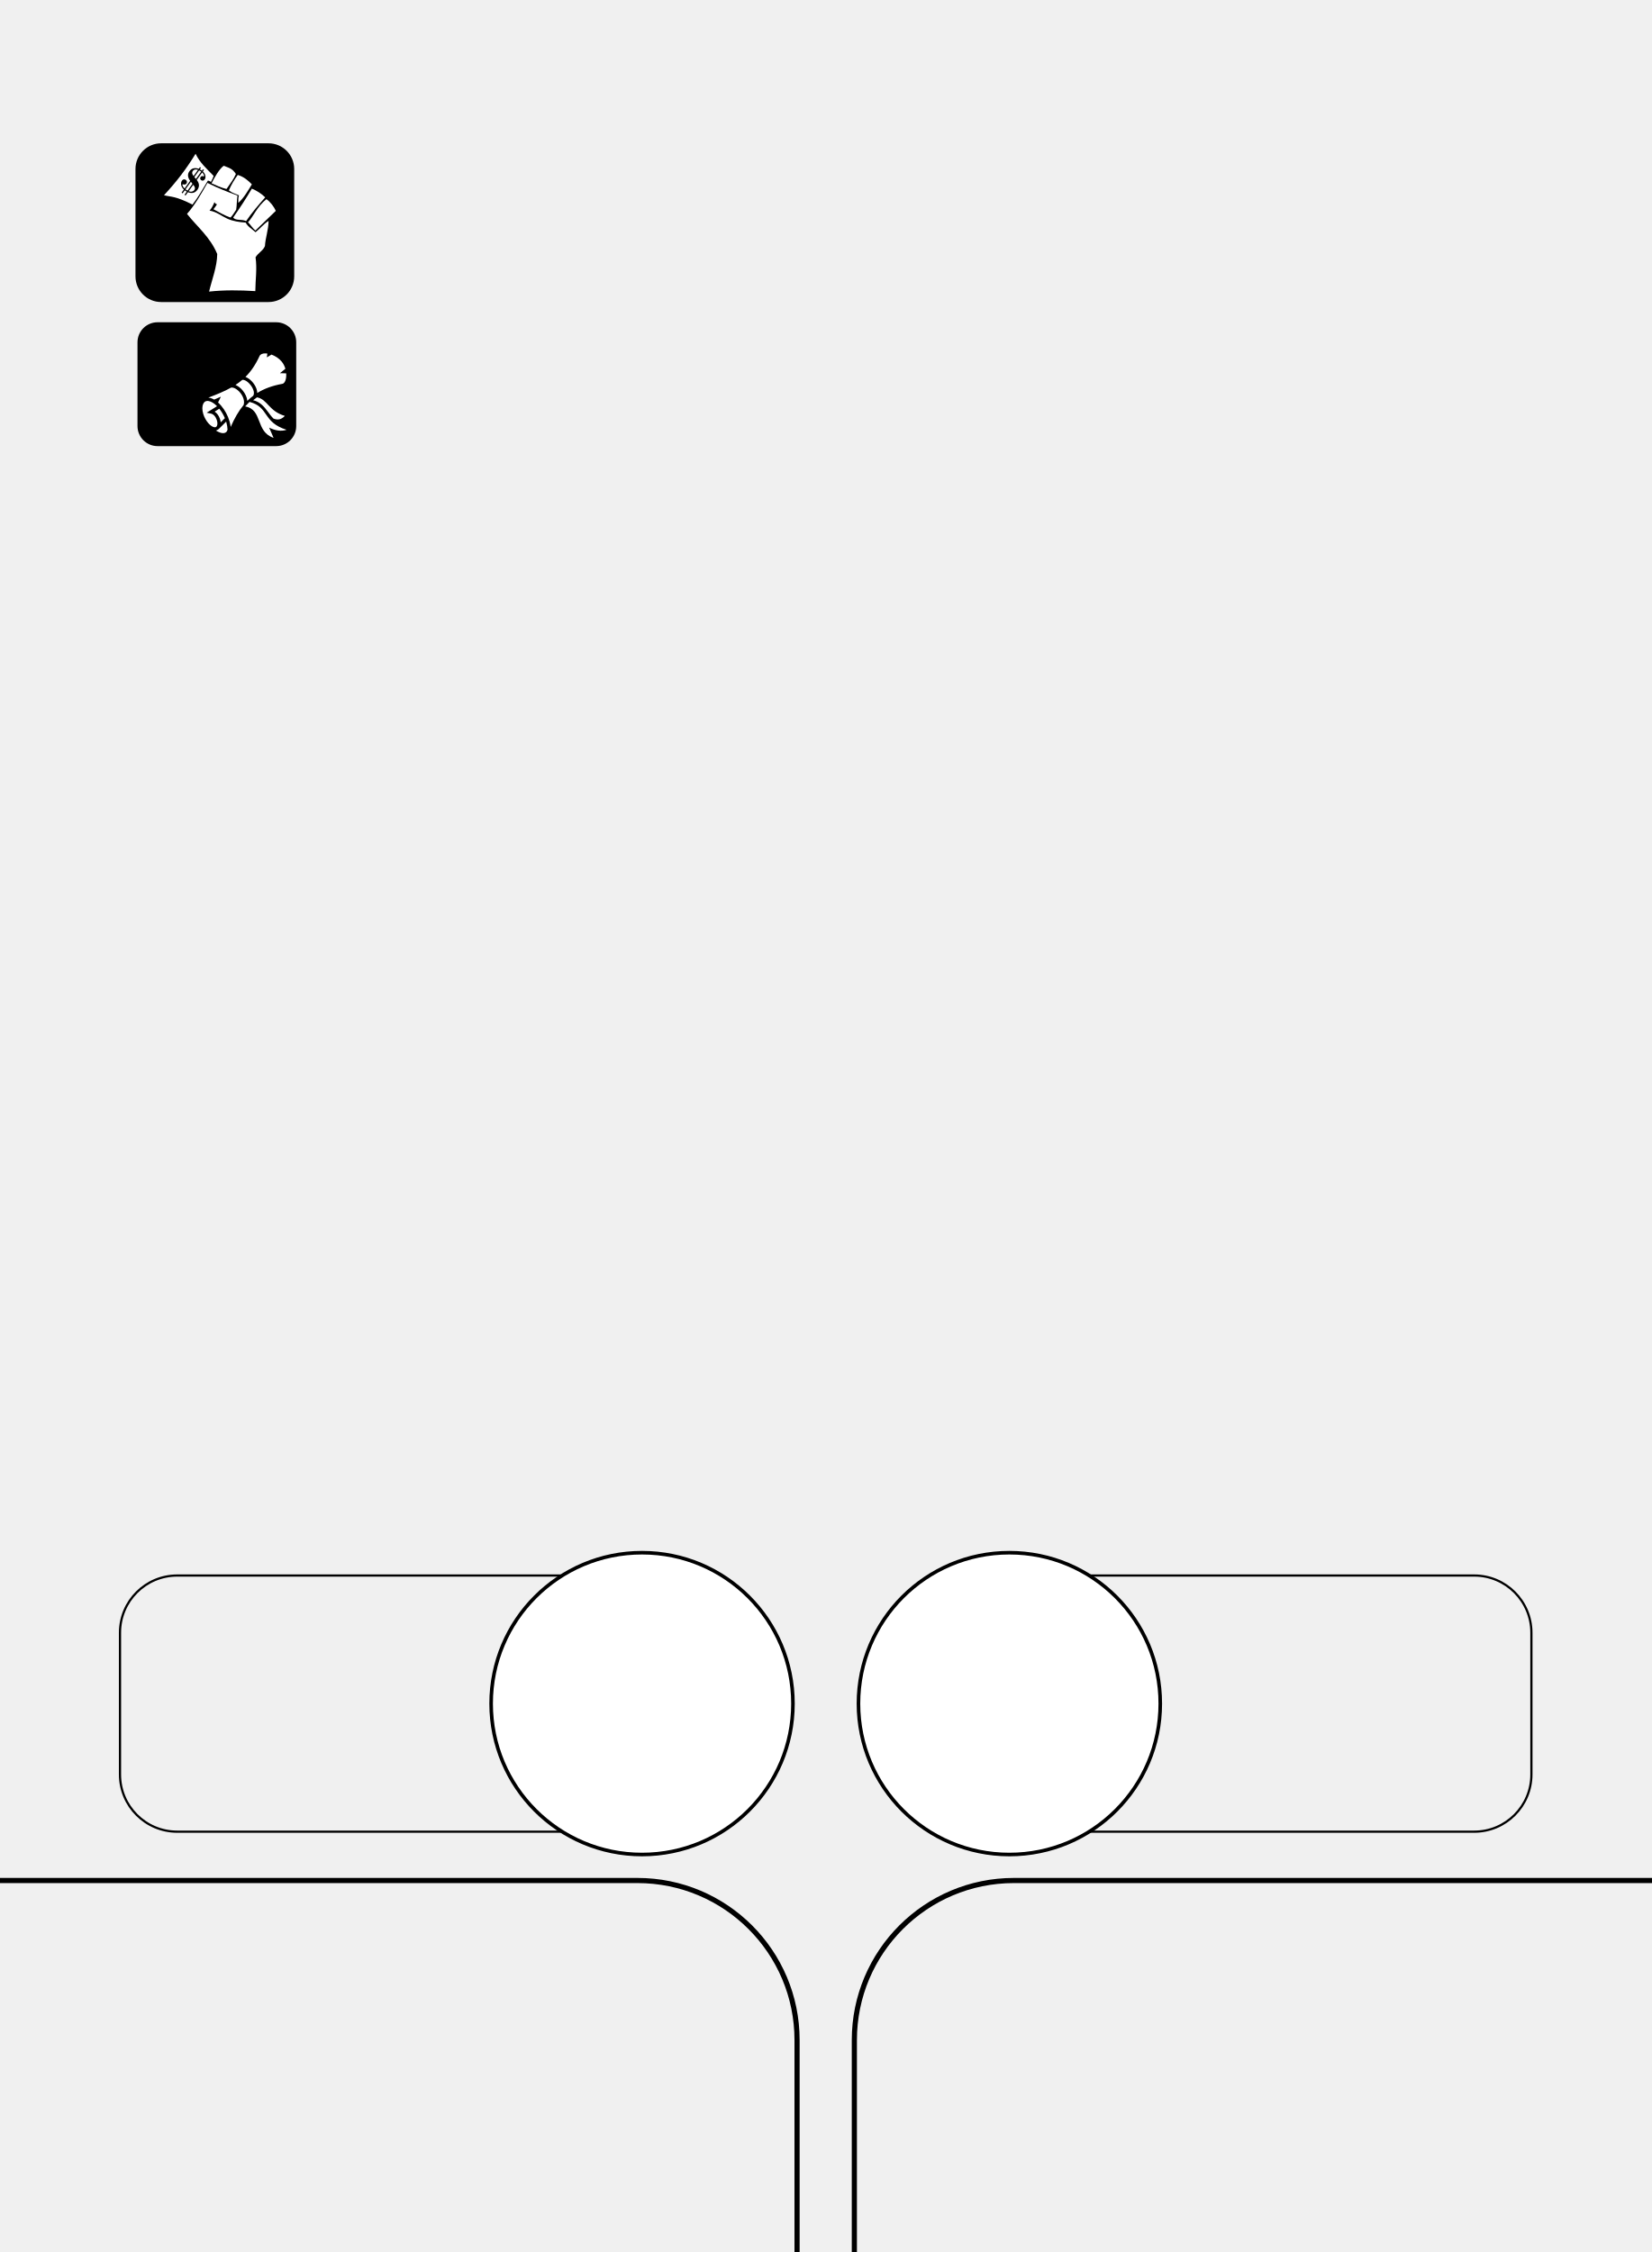
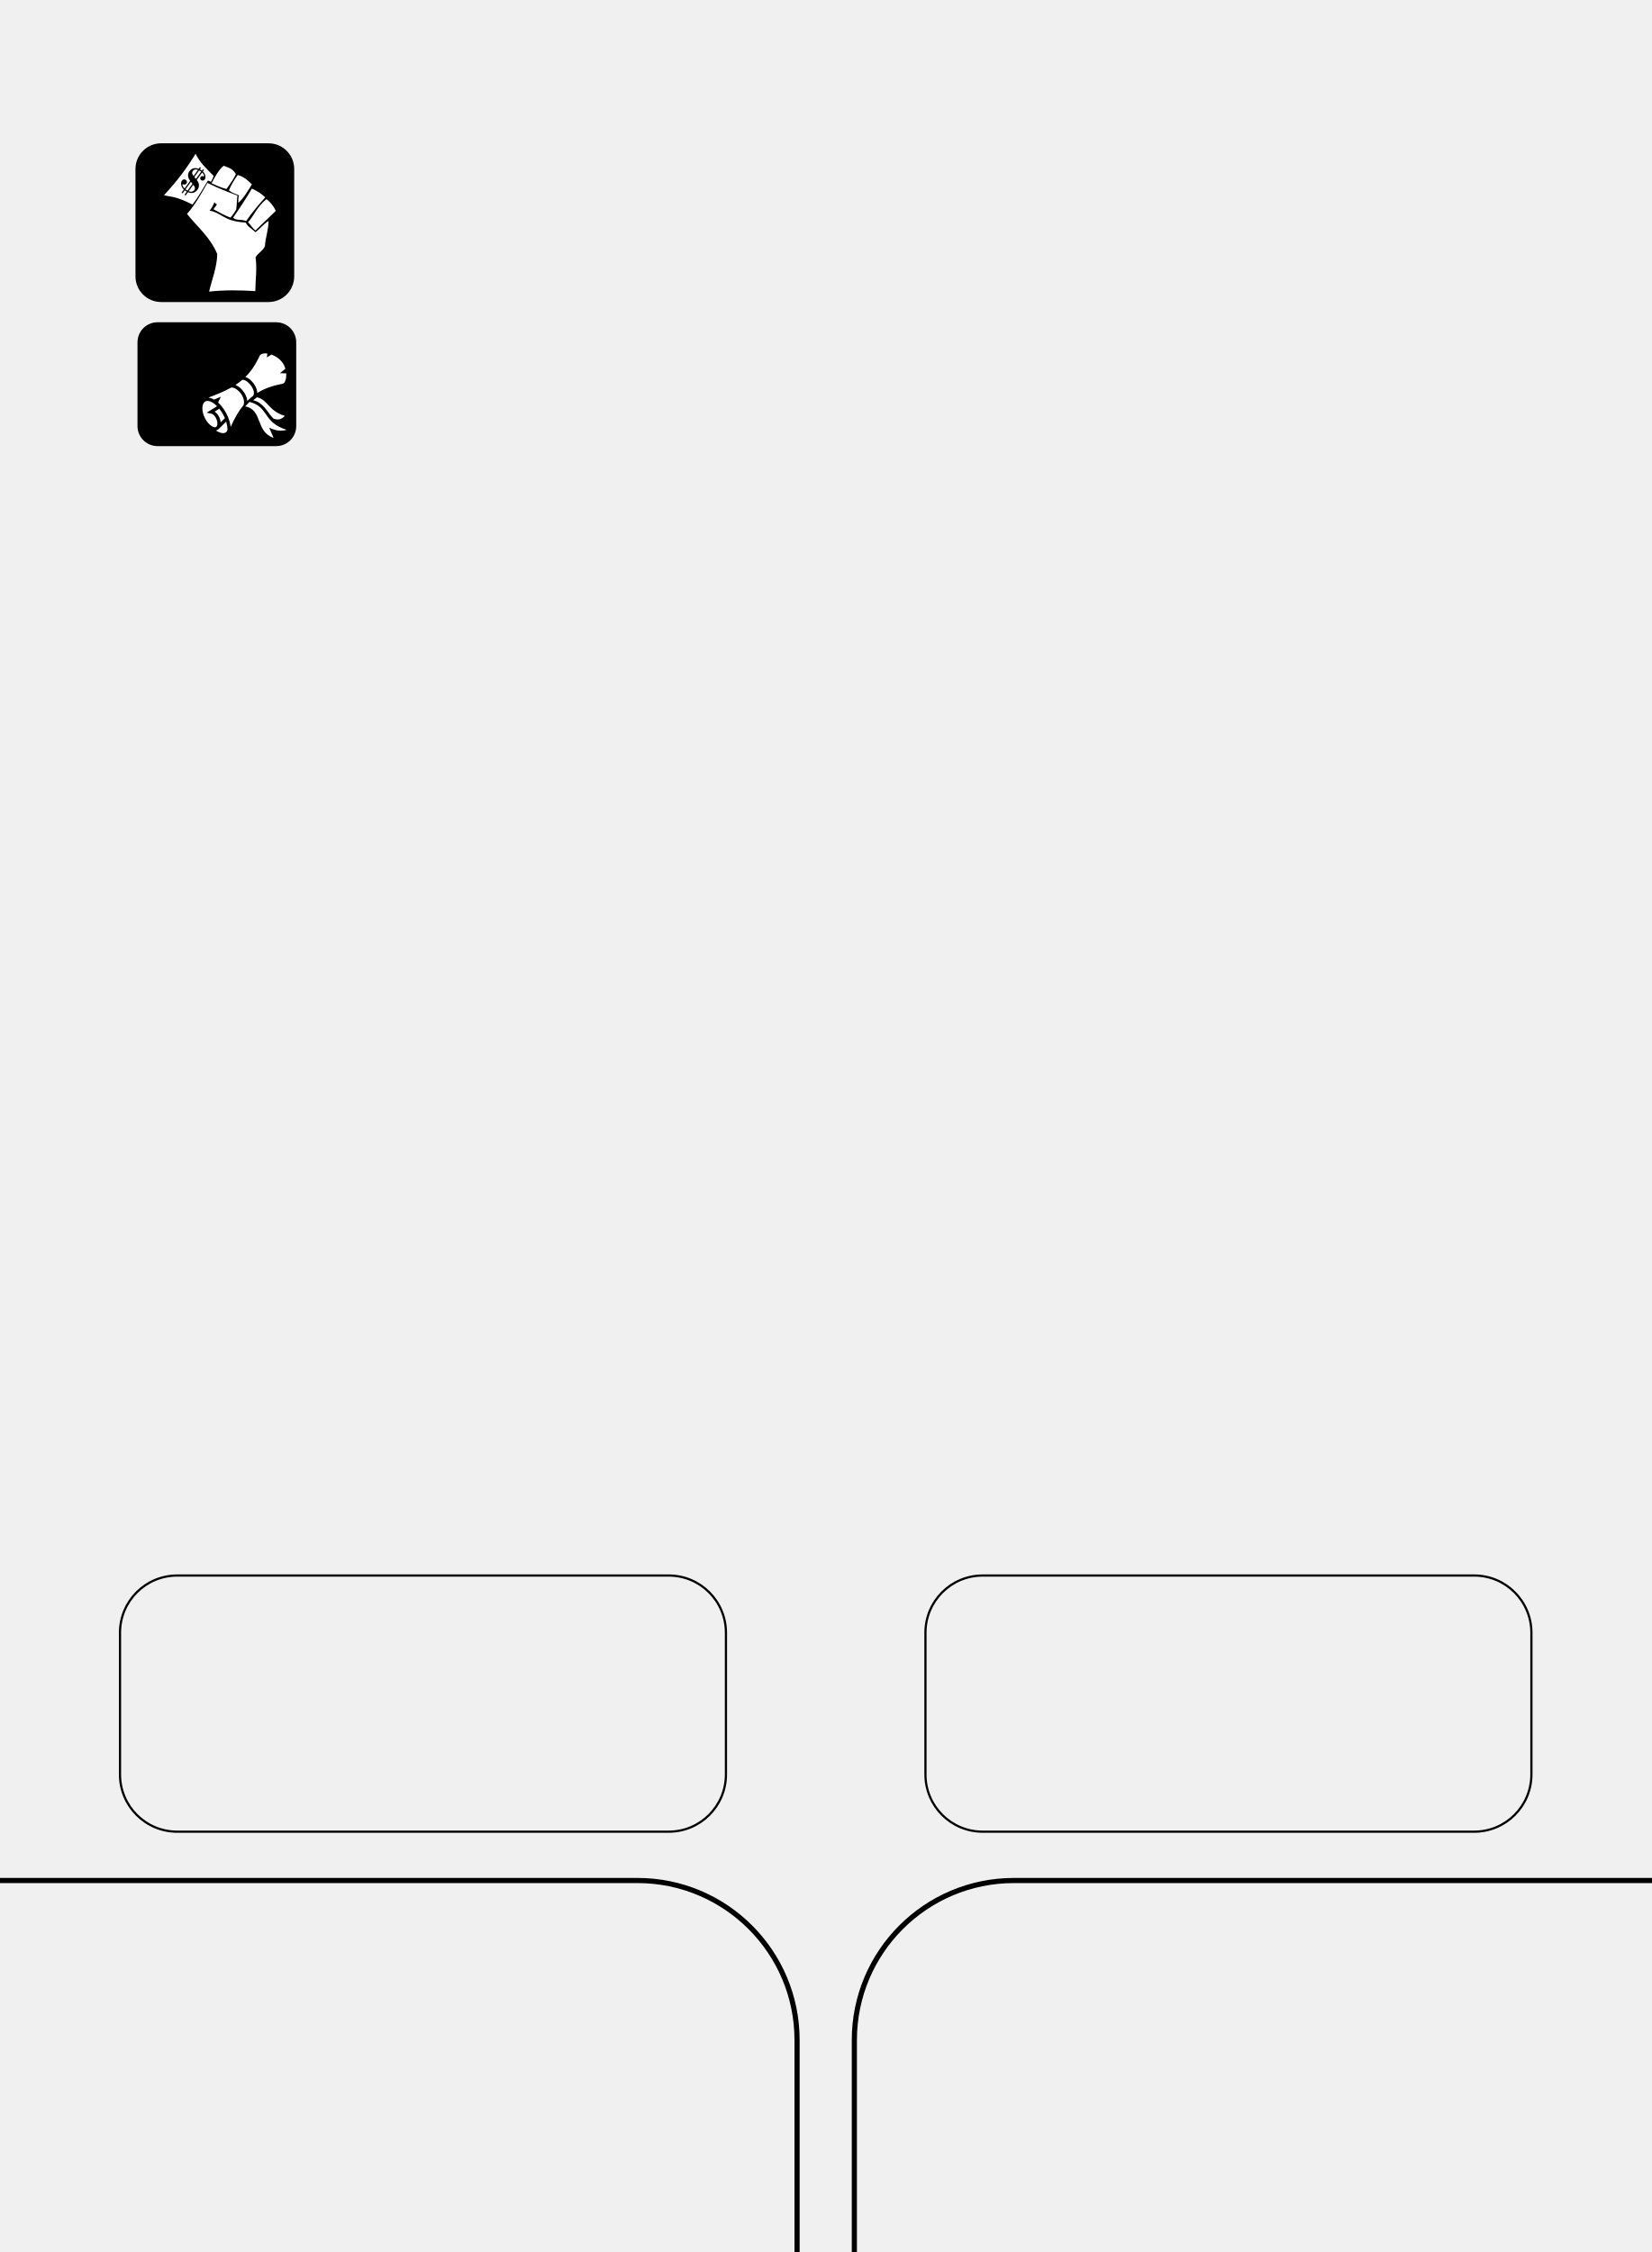
<svg xmlns="http://www.w3.org/2000/svg" width="825" height="1125" viewBox="0 0 825 1125" id="svg4454" version="1.1">
  <defs id="defs4456" />
  <g id="layer1" transform="translate(0,72.63784)">
    <rect style="fill:#000000;stroke:none;stroke-width:1.756;stroke-miterlimit:4;stroke-dasharray:none;stroke-dashoffset:0;stroke-opacity:1" id="rect5894" width="79.297" height="79.297" x="67.68" y="-1.049" ry="12.831" />
    <g id="g4290">
      <path id="rect3817" d="m 97.718,4.172 c 2.013,4.402 5.835,7.789 9.004,11.056 -0.634,1.881 -0.596,1.373 -1.391,3.092 -0.267,-0.474 -0.913,-0.569 -1.456,-0.766 -2.739,4.503 -4.693,8.13 -7.721,12.023 C 87.478,25.169 85.738,25.855 81.929,24.894 88.487,17.771 92.925,11.957 97.718,4.172 Z" style="fill:#ffffff;fill-opacity:1;fill-rule:nonzero;stroke:none" />
      <g transform="matrix(0.8116129,0.5841956,-0.5841956,0.8116129,0,0)" style="font-style:normal;font-variant:normal;font-weight:normal;font-stretch:normal;font-size:20.397px;line-height:125%;font-family:Rockwell;-inkscape-font-specification:Rockwell;letter-spacing:0px;word-spacing:0px;fill:#000000;fill-opacity:1;stroke:none" id="text3828">
        <path d="m 89.853,-48.045 0,4.631 q 3.137,0.876 3.137,3.795 0,2.948 -3.137,3.735 l 0,2.042 -0.617,0 0,-1.922 q -0.418,0.05 -0.717,0.05 -0.229,0 -0.488,-0.03 l 0,1.902 -0.608,0 0,-1.922 q -1.673,-0.279 -2.52,-1.165 -0.847,-0.896 -0.847,-1.912 0,-0.657 0.378,-1.026 0.378,-0.378 1.006,-0.378 0.558,0 0.916,0.378 0.369,0.369 0.369,0.886 0,0.478 -0.299,0.827 -0.299,0.339 -0.677,0.438 -0.368,0.1 -0.368,0.259 0,0.239 0.518,0.568 0.518,0.329 1.524,0.498 l 0,-4.751 q -3.077,-0.996 -3.077,-3.655 0,-2.799 3.077,-3.735 l 0,-1.036 0.608,0 0,0.936 q 0.647,-0.08 1.205,-0.04 l 0,-0.896 0.617,0 0,0.936 q 1.544,0.239 2.311,1.036 0.767,0.787 0.767,1.613 0,0.578 -0.319,0.976 -0.319,0.388 -0.906,0.388 -0.518,0 -0.827,-0.319 -0.299,-0.319 -0.299,-0.797 0,-0.857 0.857,-1.086 0.309,-0.06 0.309,-0.219 0,-0.219 -0.518,-0.528 -0.508,-0.319 -1.374,-0.478 z m -0.617,4.472 0,-4.512 q -0.737,0 -1.205,0.08 l 0,4.103 q 0.677,0.229 1.205,0.329 z m -1.813,-0.508 0,-3.814 q -1.793,0.608 -1.793,2.012 0,1.305 1.793,1.803 z m 1.813,7.689 0,-4.223 -1.205,-0.349 0,4.631 q 0.398,0.03 1.205,-0.06 z m 0.617,-4.044 0,3.964 q 1.006,-0.279 1.484,-0.866 0.488,-0.588 0.488,-1.255 0,-1.414 -1.972,-1.843 z" style="font-style:normal;font-variant:normal;font-weight:bold;font-stretch:normal;font-family:'Bodoni MT';-inkscape-font-specification:'Bodoni MT Bold';fill:#000000" id="path4378" />
      </g>
      <path id="path3024" d="m 103.631,18.735 c -3.094,5.432 -6.142,10.905 -10.202,15.478 4.934,6.301 11.575,11.522 15.091,20.051 -0.074,6.399 -2.594,12.578 -4.069,18.762 7.574,-0.833 15.306,-0.723 23.1,-0.235 0.039,-5.628 0.949,-11.133 0.117,-16.885 1.236,-2.169 3.804,-3.329 4.69,-5.628 0.231,-4.146 1.789,-8.167 1.813,-12.561 -2.47,1.501 -4.222,3.877 -6.504,5.643 -1.712,-1.552 -3.903,-2.762 -4.925,-4.808 -3.273,-0.202 -6.431,-0.692 -9.264,-1.993 -2.923,-1.338 -5.223,-3.369 -8.794,-3.987 0.952,-1.012 1.744,-2.508 2.462,-4.221 0.371,0.663 0.655,0.932 1.259,1.05 -0.527,0.946 -1.275,1.786 -1.779,2.483 2.525,1.331 5.767,3.266 8.515,4.15 1.036,-0.948 1.975,-2.678 2.835,-3.89 0.391,-2.189 0.272,-4.888 0.663,-7.076 -5.189,-1.967 -9.459,-3.553 -15.009,-6.332" style="display:inline;fill:#ffffff;stroke:none" />
      <path id="path3028" d="m 113.158,21.784 c 2.064,-2.956 3.538,-4.852 4.69,-7.505 -1.817,-2.863 -3.548,-3.059 -6.098,-4.104 -2.306,1.668 -4.698,6.074 -6.068,8.765 2.379,1.038 4.244,2 7.475,2.844 z" style="display:inline;fill:#ffffff;stroke:none" />
      <path id="path3032" d="m 114.331,22.488 c 1.867,1.412 3.522,1.721 5.042,2.462 -0.36,1.251 -0.302,1.959 -0.352,3.752 2.607,-2.043 5.382,-6.9 6.801,-9.264 -1.814,-1.828 -3.909,-3.732 -7.036,-4.69 -1.847,2.501 -3.325,5.078 -4.456,7.739" style="display:inline;fill:#ffffff;stroke:none" />
      <path id="path3036" d="m 125.815,21.598 c -2.638,4.567 -6.244,10.027 -9.326,14.445 1.382,1.748 4.231,0.64 6.463,1.777 2.912,-4.29 6.022,-7.9 9.547,-11.883 -2.14,-1.99 -4.315,-3.381 -6.684,-4.339" style="display:inline;fill:#ffffff;stroke:none" />
      <path id="path3040" d="m 133.092,26.856 c -4.674,3.716 -6.544,8.78 -9.202,11.524 1.136,1.099 2.115,2.743 3.691,4.16 3.649,-3.491 6.801,-6.567 10.202,-9.85 -0.879,-2.045 -2.8,-4.561 -4.69,-5.834" style="display:inline;fill:#ffffff;stroke:none" />
    </g>
    <rect ry="10.012" y="88.349" x="68.69" height="61.872" width="79.297" id="rect4218" style="fill:#000000;stroke:none;stroke-width:1.756;stroke-miterlimit:4;stroke-dasharray:none;stroke-dashoffset:0;stroke-opacity:1" />
    <g id="g4412" transform="translate(-2.913605,0)">
      <rect ry="79.732" y="866.779" x="-190.276" height="357.024" width="591.379" id="rect5010" style="fill:none;stroke:#000000;stroke-width:2.57;stroke-miterlimit:4;stroke-dasharray:none;stroke-dashoffset:0;stroke-opacity:1" />
      <rect style="fill:none;stroke:#000000;stroke-width:2.57;stroke-miterlimit:4;stroke-dasharray:none;stroke-dashoffset:0;stroke-opacity:1" id="rect4410" width="591.379" height="357.024" x="429.724" y="866.779" ry="79.732" />
    </g>
-     <g id="g4432" transform="translate(-8.695779,0)">
-       <rect transform="scale(-1,-1)" ry="28.577" y="-842.39" x="-371.36" height="127.964" width="302.718" id="rect5081" style="fill:none;stroke:#000000;stroke-width:1.101;stroke-miterlimit:4;stroke-dasharray:none;stroke-dashoffset:0;stroke-opacity:1" />
-       <circle transform="scale(-1,-1)" style="fill:#ffffff;stroke:#000000;stroke-width:1.788;stroke-miterlimit:4;stroke-dasharray:none;stroke-dashoffset:0;stroke-opacity:1" id="circle5083" cx="-329.442" cy="-778.408" r="75.392" />
-       <g transform="matrix(-1,0,0,-1,1210.963,1556.816)" id="g4428">
-         <rect transform="scale(-1,-1)" ry="28.577" y="-842.39" x="-739.932" height="127.964" width="302.718" id="rect4424" style="fill:none;stroke:#000000;stroke-width:1.101;stroke-miterlimit:4;stroke-dasharray:none;stroke-dashoffset:0;stroke-opacity:1" />
-         <circle transform="scale(-1,-1)" style="fill:#ffffff;stroke:#000000;stroke-width:1.788;stroke-miterlimit:4;stroke-dasharray:none;stroke-dashoffset:0;stroke-opacity:1" id="circle4426" cx="-698.013" cy="-778.408" r="75.392" />
-       </g>
-     </g>
+     <rect style="fill:none;stroke:#000000;stroke-width:1.101;stroke-miterlimit:4;stroke-dasharray:none;stroke-dashoffset:0;stroke-opacity:1" id="rect5081" width="302.718" height="127.964" x="-362.665" y="-842.39" ry="28.577" transform="scale(-1,-1)" />
+     <rect ry="28.577" y="714.425" x="462.335" height="127.964" width="302.718" id="rect4424" style="fill:none;stroke:#000000;stroke-width:1.101;stroke-miterlimit:4;stroke-dasharray:none;stroke-dashoffset:0;stroke-opacity:1" />
    <path style="fill:#ffffff" d="m 132.565,103.895 c -1.392,-0.015 -2.488,0.412 -2.902,1.315 -2.03,4.421 -4.345,7.767 -7.05,10.453 0.272,0.09 0.539,0.204 0.797,0.337 1.158,0.598 2.252,1.585 3.147,2.749 0.895,1.164 1.591,2.506 1.852,3.877 0.066,0.348 0.103,0.703 0.103,1.056 3.473,-2.171 7.581,-3.674 12.556,-4.573 1.329,-0.24 2.108,-2.552 1.908,-5.228 l -3.133,-0.089 2.724,-2.212 c -0.37,-1.293 -0.982,-2.563 -1.886,-3.629 -1.384,-1.632 -3.247,-2.797 -5.055,-3.448 l -2.314,1.39 0.251,-1.916 c -0.345,-0.049 -0.678,-0.077 -0.997,-0.081 z M 121.278,117.1 c -0.095,0.004 -0.184,0.02 -0.267,0.042 -1.067,0.914 -2.194,1.747 -3.381,2.521 0.075,0.029 0.149,0.059 0.223,0.092 1.259,0.552 2.446,1.528 3.429,2.73 1.19,1.455 2.105,3.292 2.284,5.147 0.921,-0.924 1.893,-1.778 2.927,-2.56 0.365,-0.584 0.439,-1.29 0.279,-2.134 -0.195,-1.021 -0.77,-2.177 -1.538,-3.175 -0.767,-0.998 -1.727,-1.838 -2.59,-2.284 -0.539,-0.279 -0.994,-0.397 -1.365,-0.379 z m -5.518,3.858 c -0.123,0.004 -0.24,0.024 -0.354,0.05 -3.298,1.851 -7.049,3.386 -11.347,4.991 0.051,0.003 0.102,0.009 0.153,0.014 0.947,0.103 1.879,0.446 2.777,0.969 l 3.359,-1.465 -1.409,2.916 c 0.534,0.484 1.052,1.023 1.546,1.604 1.85,2.178 3.384,4.979 4.198,7.852 1.9e-4,8.6e-4 -2.7e-4,0.003 0,0.003 0.266,0.937 0.455,1.864 0.563,2.763 1.871,-4.317 3.956,-7.956 6.448,-10.963 0.651,-1.915 -0.195,-4.315 -1.699,-6.153 -0.841,-1.028 -1.87,-1.847 -2.81,-2.259 -0.529,-0.232 -1.004,-0.339 -1.423,-0.323 z m 12.623,4.888 c -0.652,0.45 -1.289,0.937 -1.911,1.454 3.49,0.825 5.433,3.184 7.189,5.54 0.933,1.251 1.836,2.505 2.952,3.627 2.156,0.815 3.848,0.569 5.696,-1.331 -8.215,-2.476 -8.566,-8.254 -13.927,-9.289 z m -24.784,1.802 c -0.969,0.02 -1.628,0.513 -2.081,1.479 -0.518,1.104 -0.634,2.894 0.039,5.086 0.513,1.669 1.472,3.362 2.563,4.601 1.09,1.239 2.308,1.968 3.153,1.997 l 0.003,0 c 0.331,0.012 0.584,-0.061 0.785,-0.245 l -0.017,-0.017 0.187,-0.187 c 0.071,-0.104 0.135,-0.227 0.195,-0.373 0.25,-0.615 0.292,-1.654 -0.164,-2.941 -0.614,-1.731 -1.704,-2.846 -2.975,-3.1 l -2.047,-0.407 1.766,-1.114 3.429,-2.156 c -1.484,-1.499 -3.079,-2.461 -4.401,-2.604 -0.152,-0.016 -0.296,-0.022 -0.435,-0.019 z m 21.057,0.482 -2.186,2.262 c 8.952,1.593 4.942,12.568 14.199,15.704 l -2.209,-5.105 c 2.92,1.439 6.007,2.016 8.71,1.072 -12.101,-3.739 -8.585,-11.318 -18.514,-13.932 z m -15.105,3.407 -2.315,1.457 c 1.175,0.758 2.069,2.011 2.596,3.498 0.229,0.646 0.368,1.266 0.423,1.852 l 2.089,-2.083 c -0.72,-1.71 -1.697,-3.348 -2.794,-4.724 z m 3.42,6.451 -3.749,3.743 -0.014,-0.014 c -0.379,0.351 -0.843,0.603 -1.354,0.708 2.074,1.326 3.979,1.724 5.064,0.852 0.38,-0.305 0.628,-0.745 0.755,-1.284 -0.036,-1.131 -0.232,-2.372 -0.593,-3.646 -0.034,-0.12 -0.072,-0.239 -0.109,-0.359 z" id="path4140" />
  </g>
</svg>
